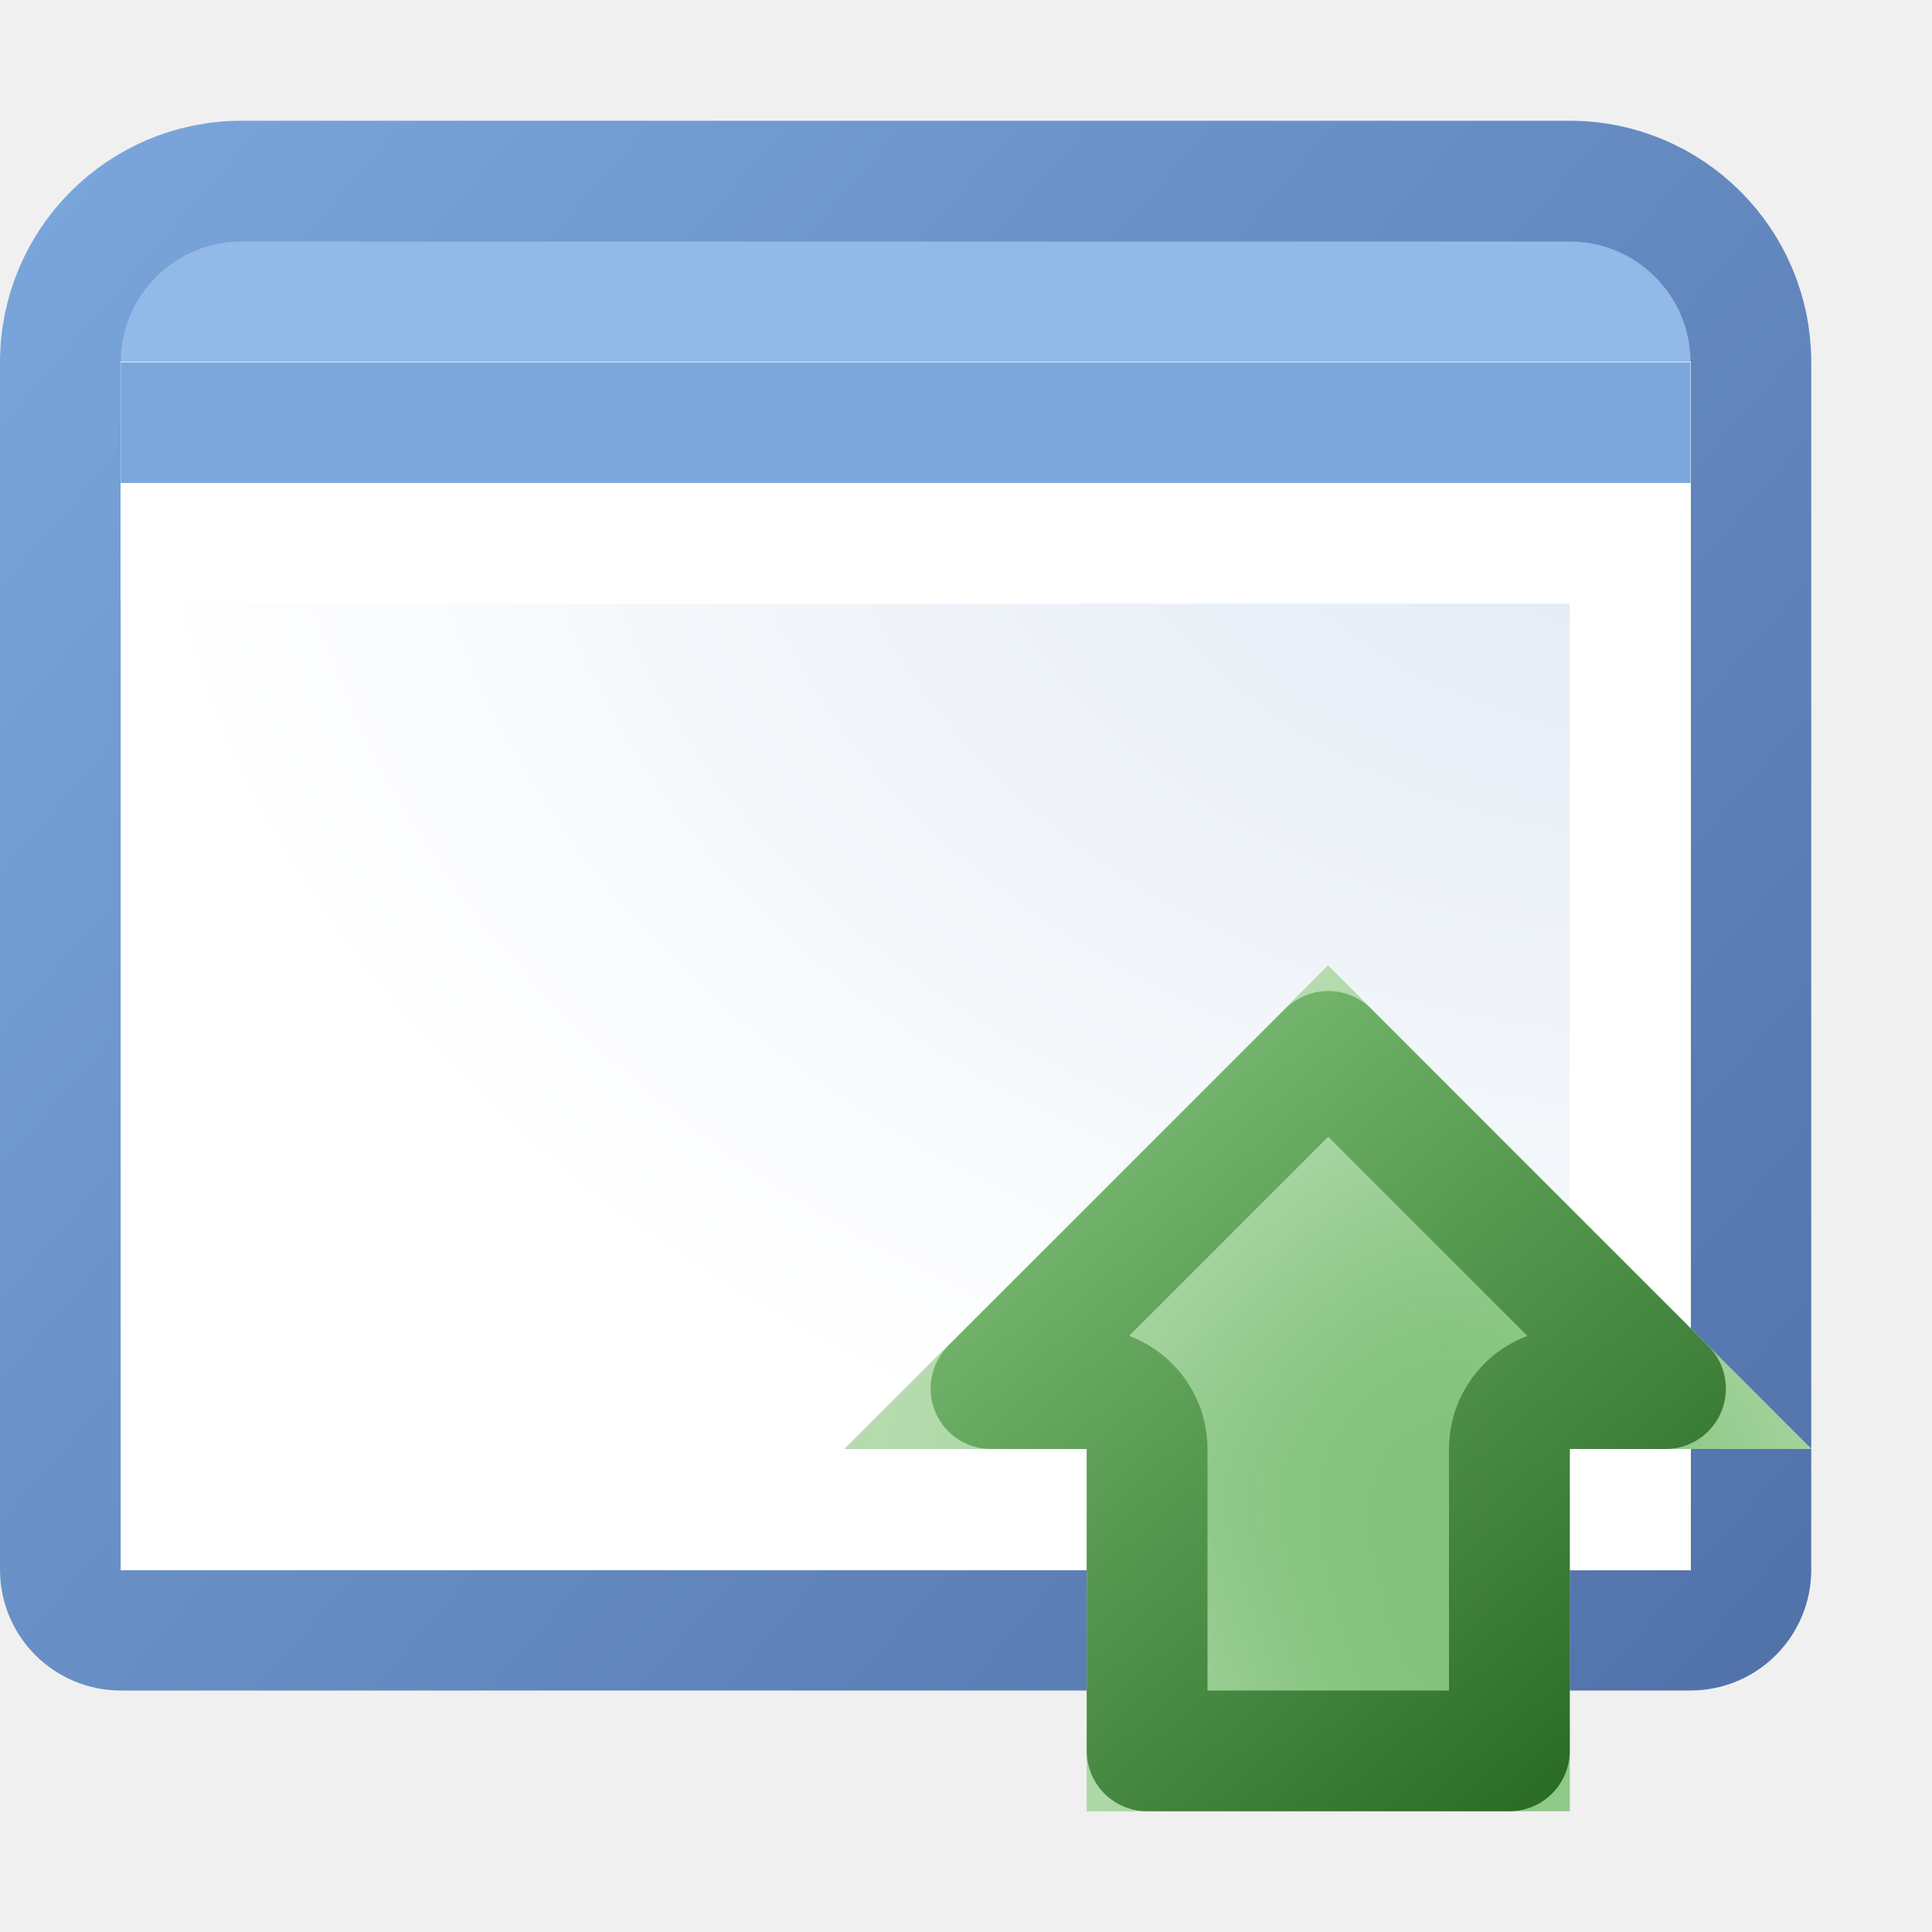
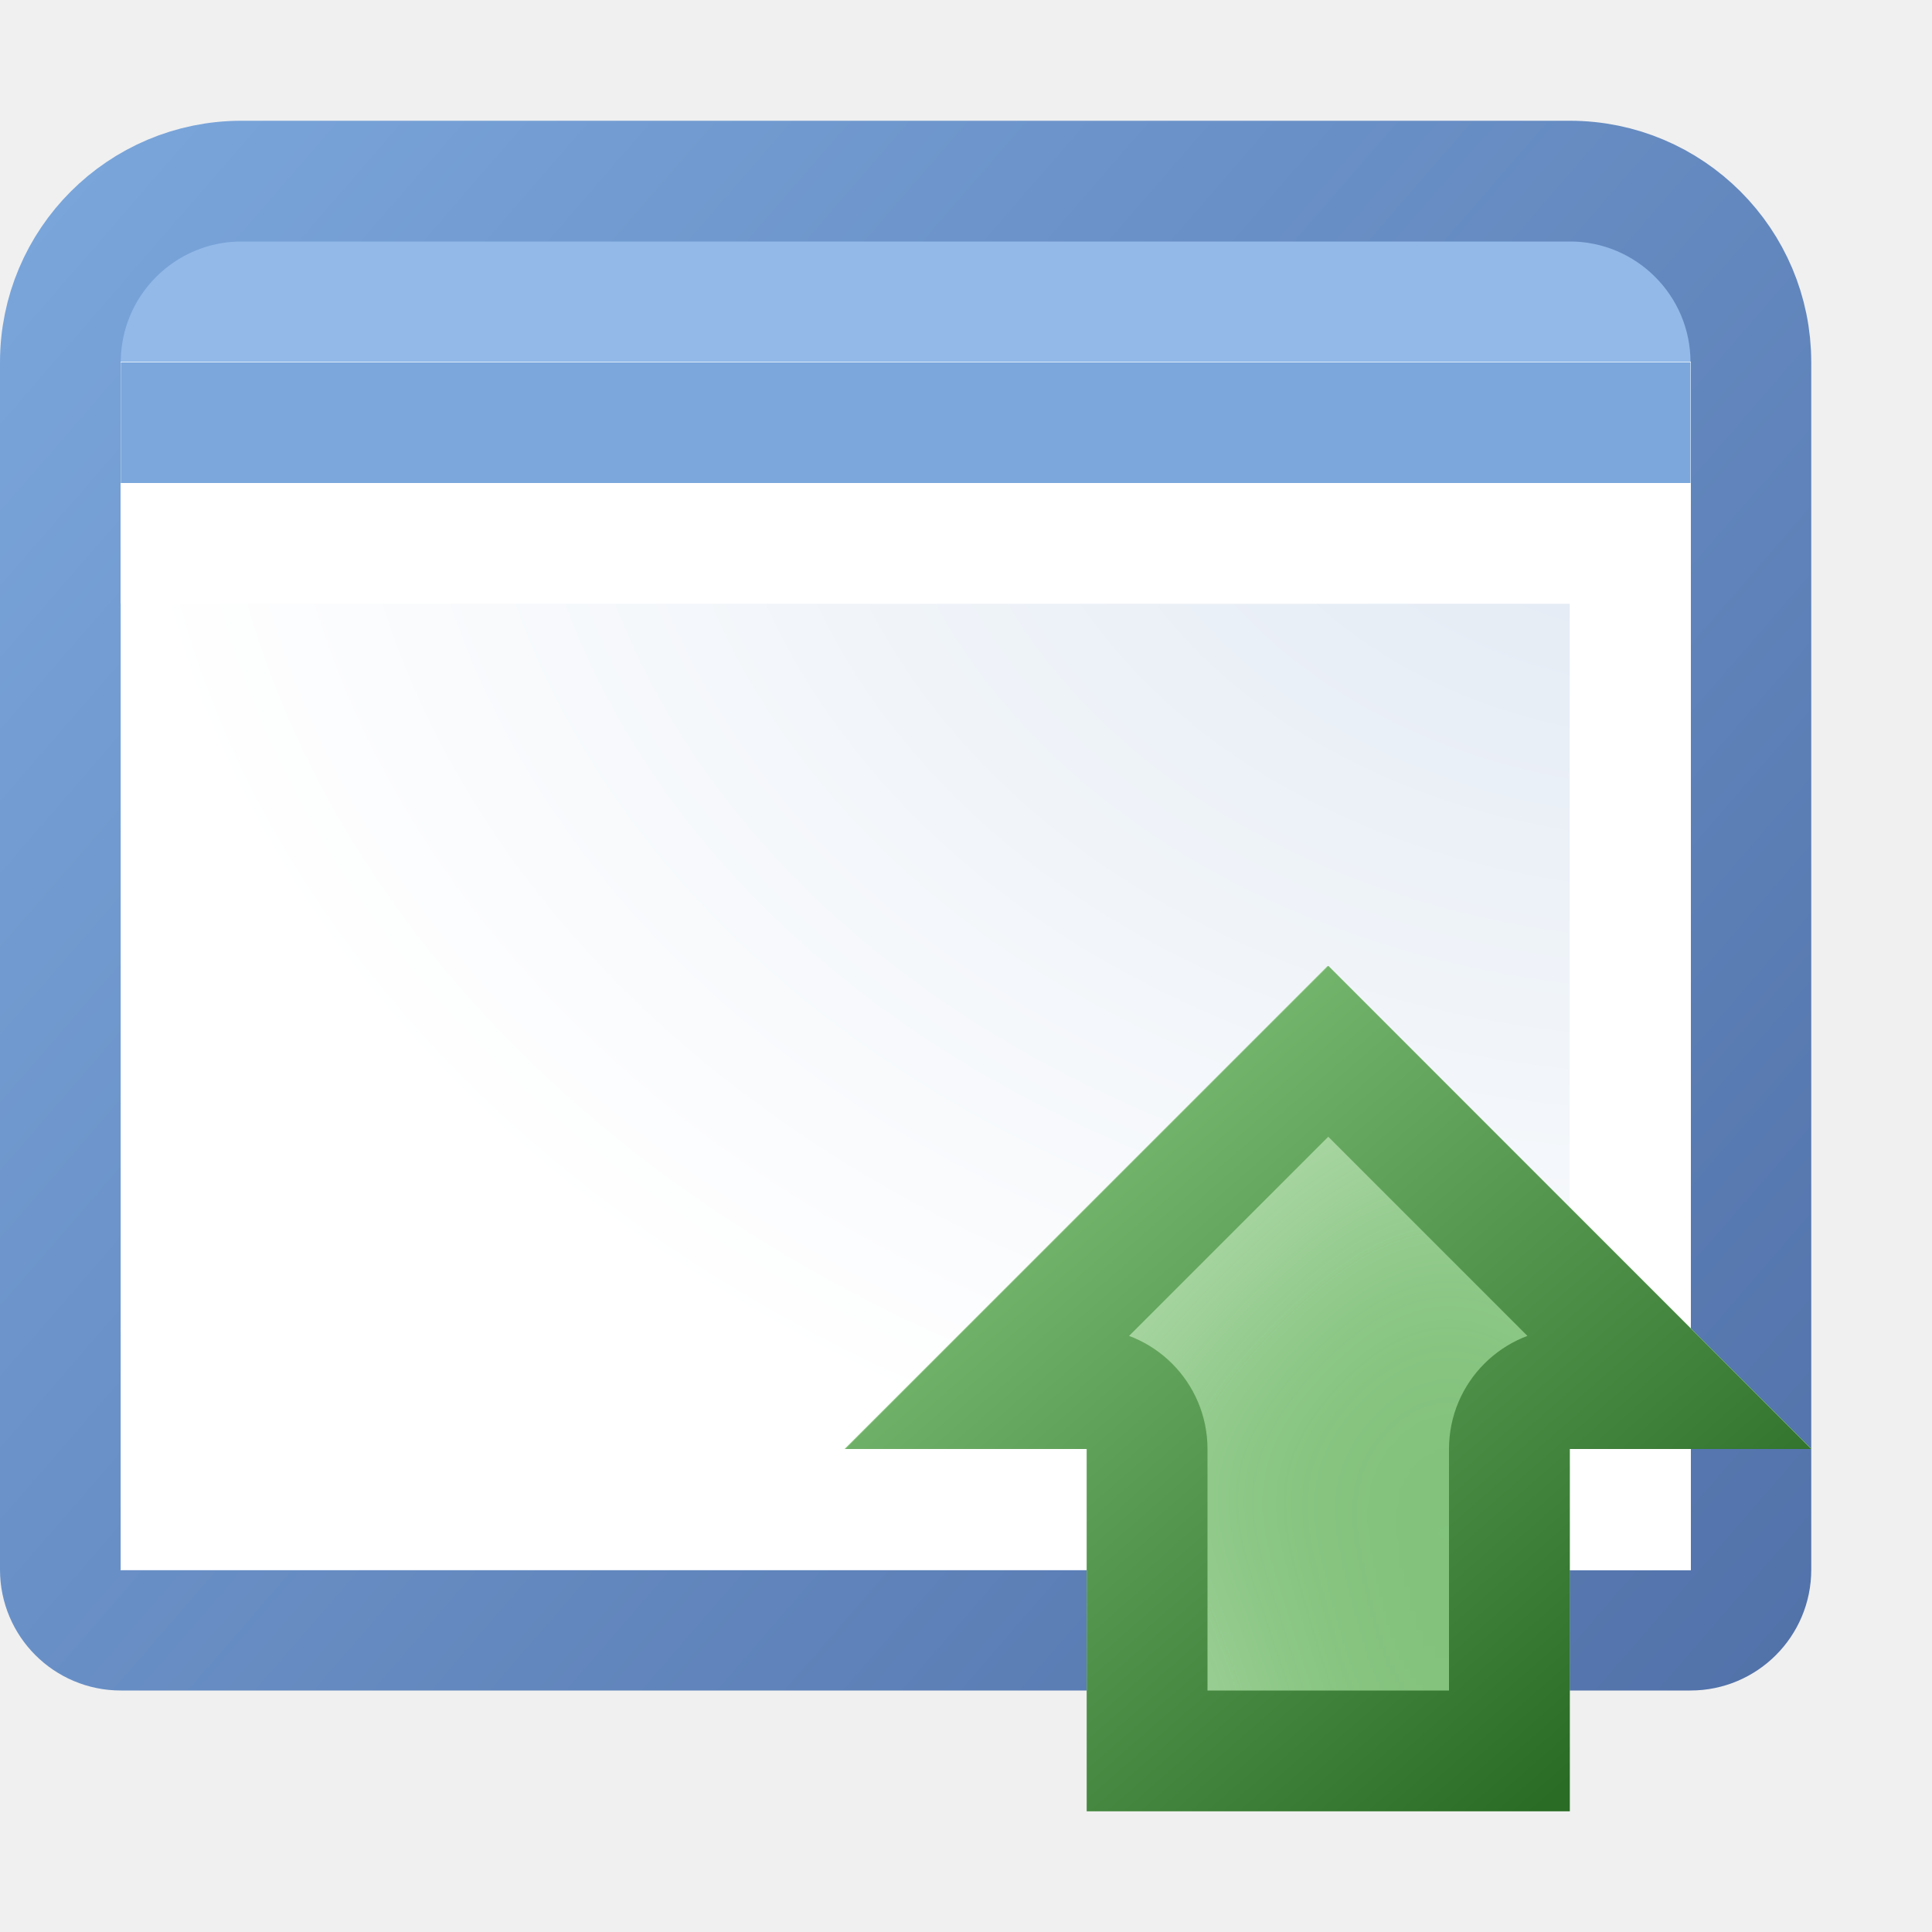
<svg xmlns="http://www.w3.org/2000/svg" width="16" height="16" viewBox="0 0 16 16" fill="none">
-   <path d="M0.5 3C0.5 2.172 1.172 1.5 2 1.5H13C13.828 1.5 14.5 2.172 14.5 3V13C14.5 13.276 14.276 13.5 14 13.5H1C0.724 13.5 0.5 13.276 0.5 13V3Z" fill="#92B9E8" stroke="url(#paint0_linear_213_6173)" />
+   <path d="M2 1.5H13C13.828 1.5 14.5 2.172 14.5 3V13C14.5 13.276 14.276 13.5 14 13.5H1C0.724 13.5 0.5 13.276 0.5 13V3C0.5 2.172 1.172 1.5 2 1.5Z" fill="#92B9E8" stroke="url(#paint0_linear_213_6173)" />
  <g filter="url(#filter0_i_213_6173)">
    <path d="M1 3H14V13H1V3Z" fill="url(#paint1_radial_213_6173)" />
  </g>
  <rect x="1" y="3" width="13" height="1" fill="url(#paint2_linear_213_6173)" />
+   <mask id="path-4-inside-1_213_6173" fill="white">
+     <path d="M9 12V15H13V12H15L11 8L7 12H9Z" />
+   </mask>
  <g filter="url(#filter1_i_213_6173)">
    <path d="M9 12V15H13V12H15L11 8L7 12H9Z" fill="#82C27C" />
  </g>
-   <path d="M9.5 12C9.5 11.724 9.276 11.5 9 11.5H8.207L11 8.707L13.793 11.5H13C12.724 11.5 12.5 11.724 12.5 12V14.5H9.5V12Z" stroke="url(#paint3_linear_213_6173)" stroke-linejoin="round" />
+   <path d="M9 15H8V16H9V15ZM9 12H10C10 11.448 9.552 11 9 11V12ZM7 12L6.293 11.293L4.586 13H7V12ZM11 8L11.707 7.293L11 6.586L10.293 7.293L11 8ZM15 12V13H17.414L15.707 11.293L15 12ZM13 12V11C12.448 11 12 11.448 12 12H13ZM13 15V16H14V15H13ZM9 15H10V12H9H8V15H9ZM9 12V11H7V12V13H9V12ZM7 12L7.707 12.707L11.707 8.707L11 8L10.293 7.293L6.293 11.293L7 12ZM11 8L10.293 8.707L14.293 12.707L15 12L15.707 11.293L11.707 7.293L11 8ZM15 12V11H13V12V13H15V12ZM13 12H12V15H13H14V12H13ZM13 15V14H9V15V16H13V15Z" fill="url(#paint3_linear_213_6173)" mask="url(#path-4-inside-1_213_6173)" />
  <defs>
    <filter id="filter0_i_213_6173" x="1" y="3" width="13" height="10" filterUnits="userSpaceOnUse" color-interpolation-filters="sRGB">
      <feFlood flood-opacity="0" result="BackgroundImageFix" />
      <feBlend mode="normal" in="SourceGraphic" in2="BackgroundImageFix" result="shape" />
      <feColorMatrix in="SourceAlpha" type="matrix" values="0 0 0 0 0 0 0 0 0 0 0 0 0 0 0 0 0 0 127 0" result="hardAlpha" />
      <feOffset dx="-1" dy="2" />
      <feComposite in2="hardAlpha" operator="arithmetic" k2="-1" k3="1" />
      <feColorMatrix type="matrix" values="0 0 0 0 1 0 0 0 0 1 0 0 0 0 1 0 0 0 1 0" />
      <feBlend mode="normal" in2="shape" result="effect1_innerShadow_213_6173" />
    </filter>
    <filter id="filter1_i_213_6173" x="7" y="8" width="9" height="8" filterUnits="userSpaceOnUse" color-interpolation-filters="sRGB">
      <feFlood flood-opacity="0" result="BackgroundImageFix" />
      <feBlend mode="normal" in="SourceGraphic" in2="BackgroundImageFix" result="shape" />
      <feColorMatrix in="SourceAlpha" type="matrix" values="0 0 0 0 0 0 0 0 0 0 0 0 0 0 0 0 0 0 127 0" result="hardAlpha" />
      <feOffset dx="1" dy="1" />
      <feGaussianBlur stdDeviation="1" />
      <feComposite in2="hardAlpha" operator="arithmetic" k2="-1" k3="1" />
      <feColorMatrix type="matrix" values="0 0 0 0 0.714 0 0 0 0 0.864 0 0 0 0 0.687 0 0 0 1 0" />
      <feBlend mode="normal" in2="shape" result="effect1_innerShadow_213_6173" />
    </filter>
    <linearGradient id="paint0_linear_213_6173" x1="0" y1="1" x2="15" y2="14" gradientUnits="userSpaceOnUse">
      <stop stop-color="#7BA7DC" />
      <stop offset="1" stop-color="#5171A9" />
    </linearGradient>
    <radialGradient id="paint1_radial_213_6173" cx="0" cy="0" r="1" gradientUnits="userSpaceOnUse" gradientTransform="translate(14 3) rotate(90) scale(10 13)">
      <stop stop-color="#DEE7F2" />
      <stop offset="1" stop-color="white" />
    </radialGradient>
    <linearGradient id="paint2_linear_213_6173" x1="1" y1="3.5" x2="14" y2="3.5" gradientUnits="userSpaceOnUse">
      <stop stop-color="#7BA7DC" />
      <stop offset="1" stop-color="#7BA7DC" />
    </linearGradient>
    <linearGradient id="paint3_linear_213_6173" x1="13.857" y1="14" x2="8.901" y2="8.336" gradientUnits="userSpaceOnUse">
      <stop stop-color="#2A6B26" />
      <stop offset="1" stop-color="#80C178" />
    </linearGradient>
  </defs>
</svg>
